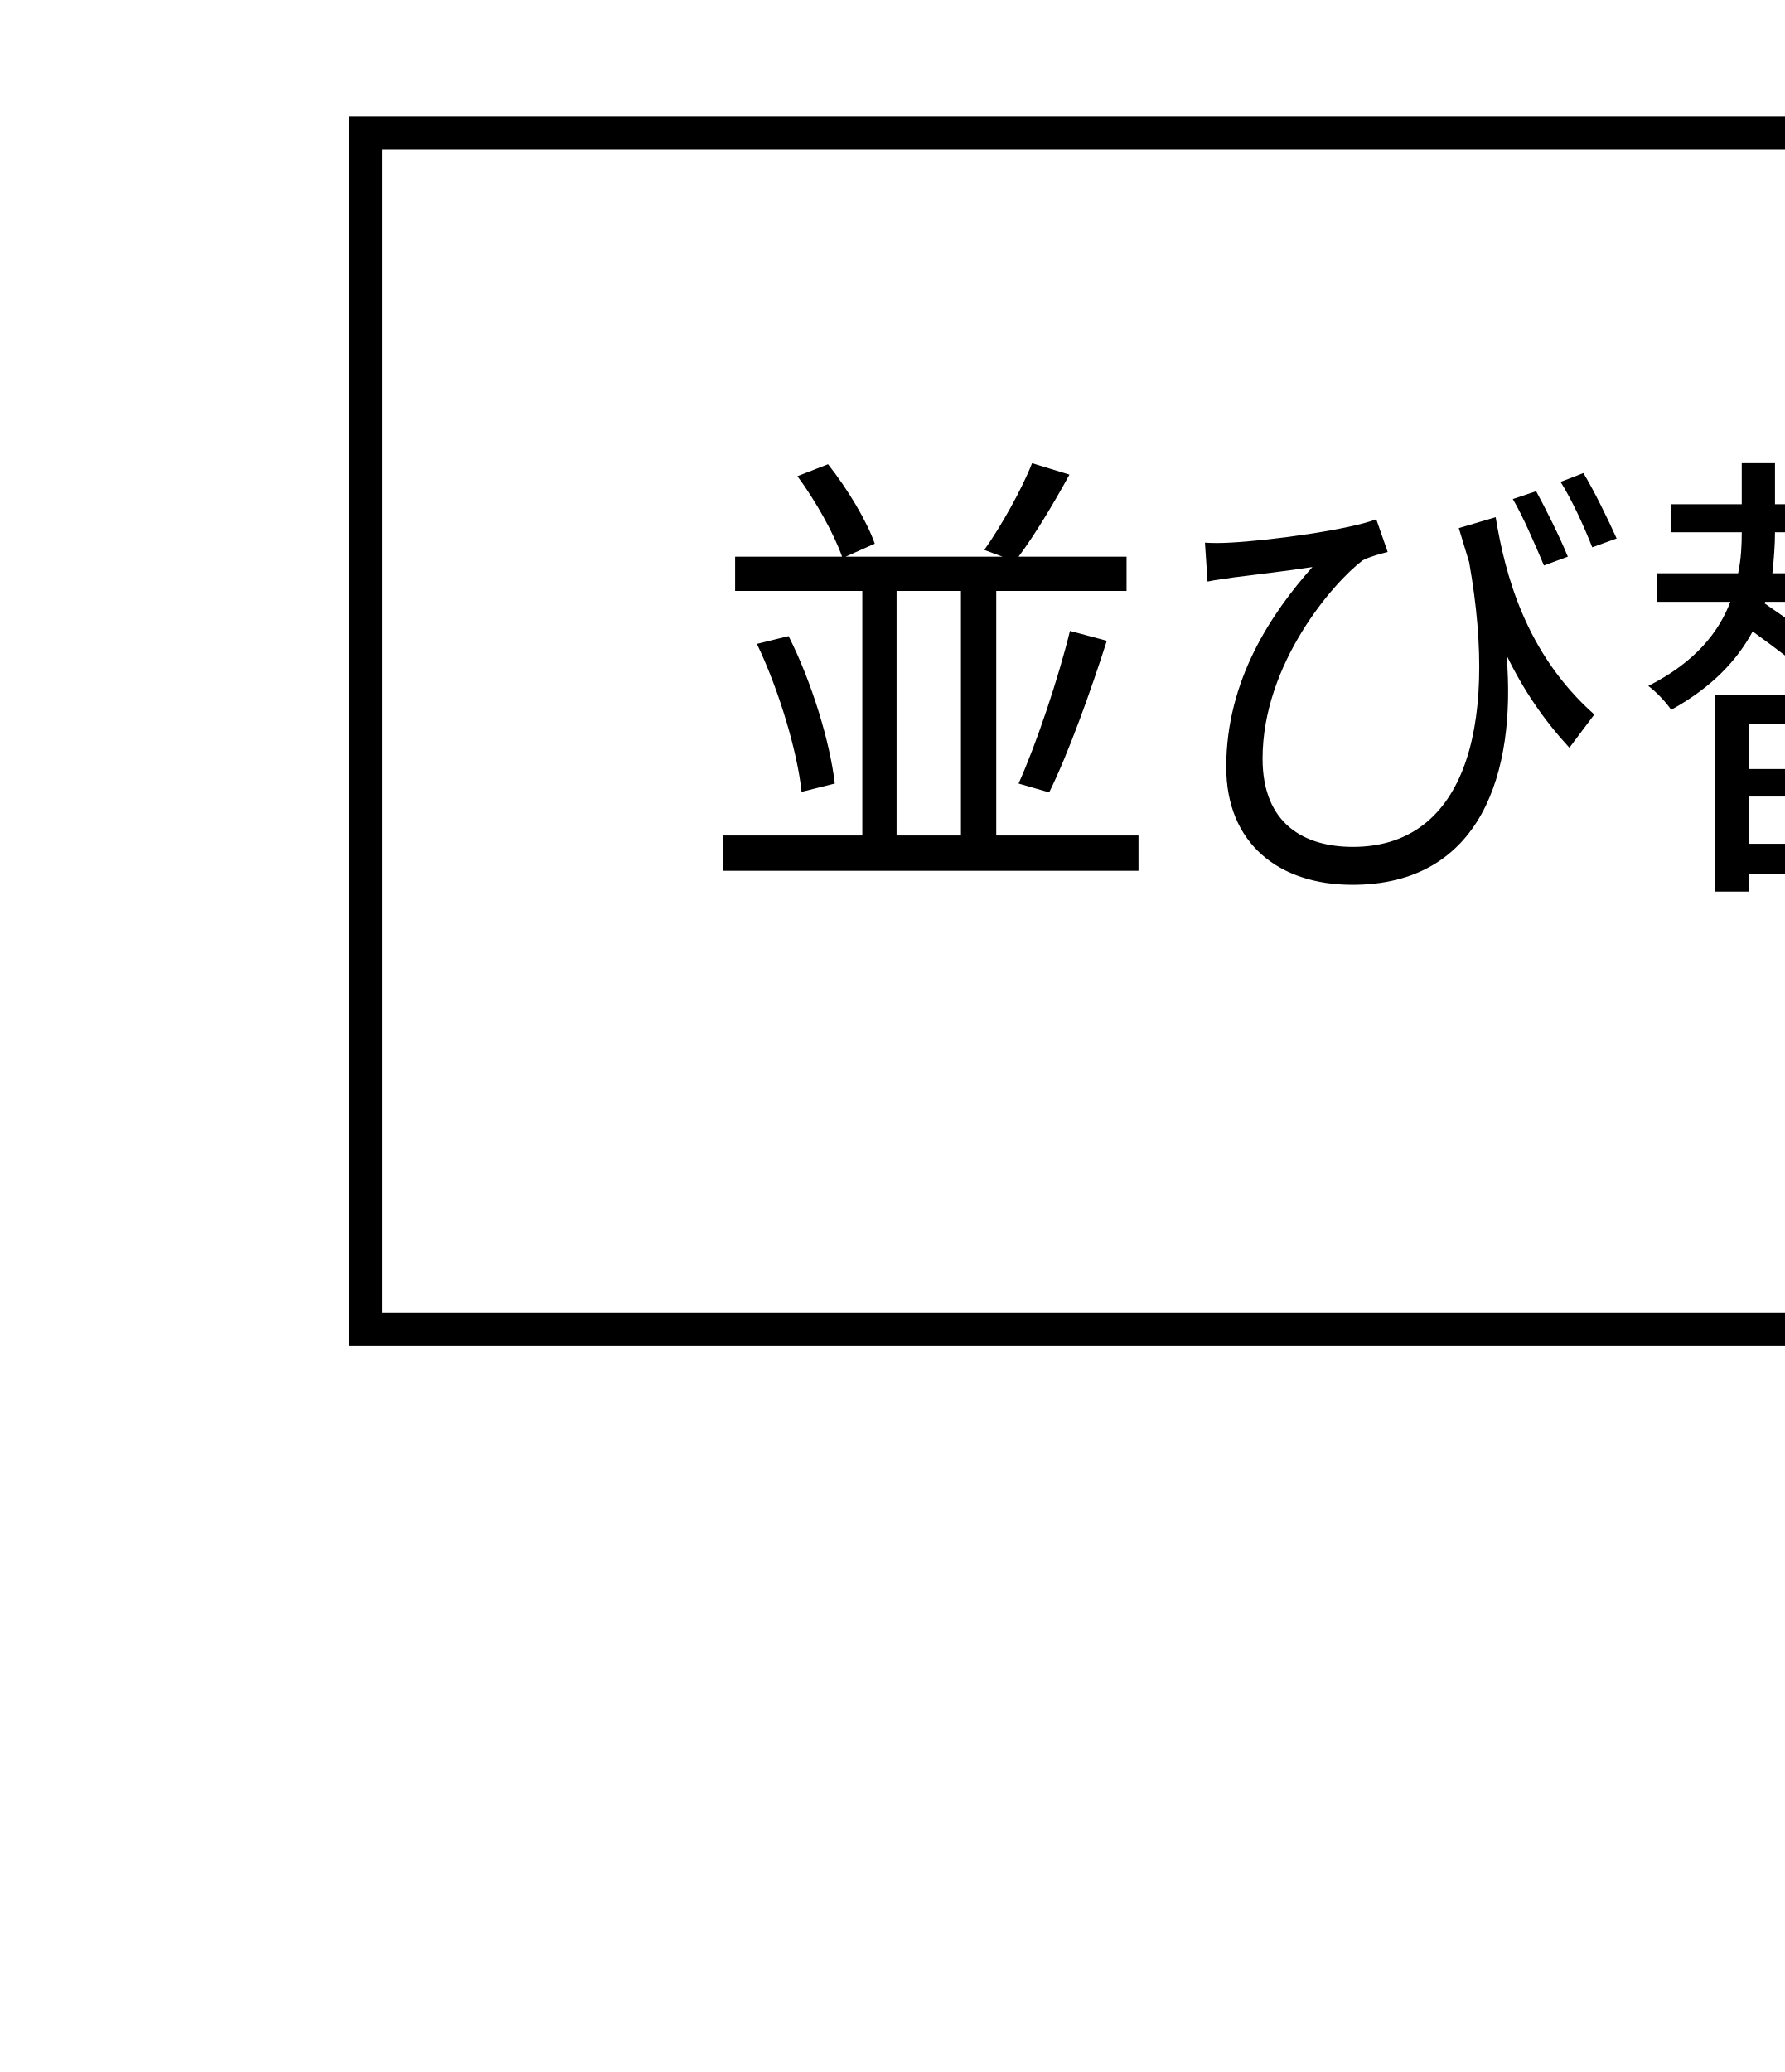
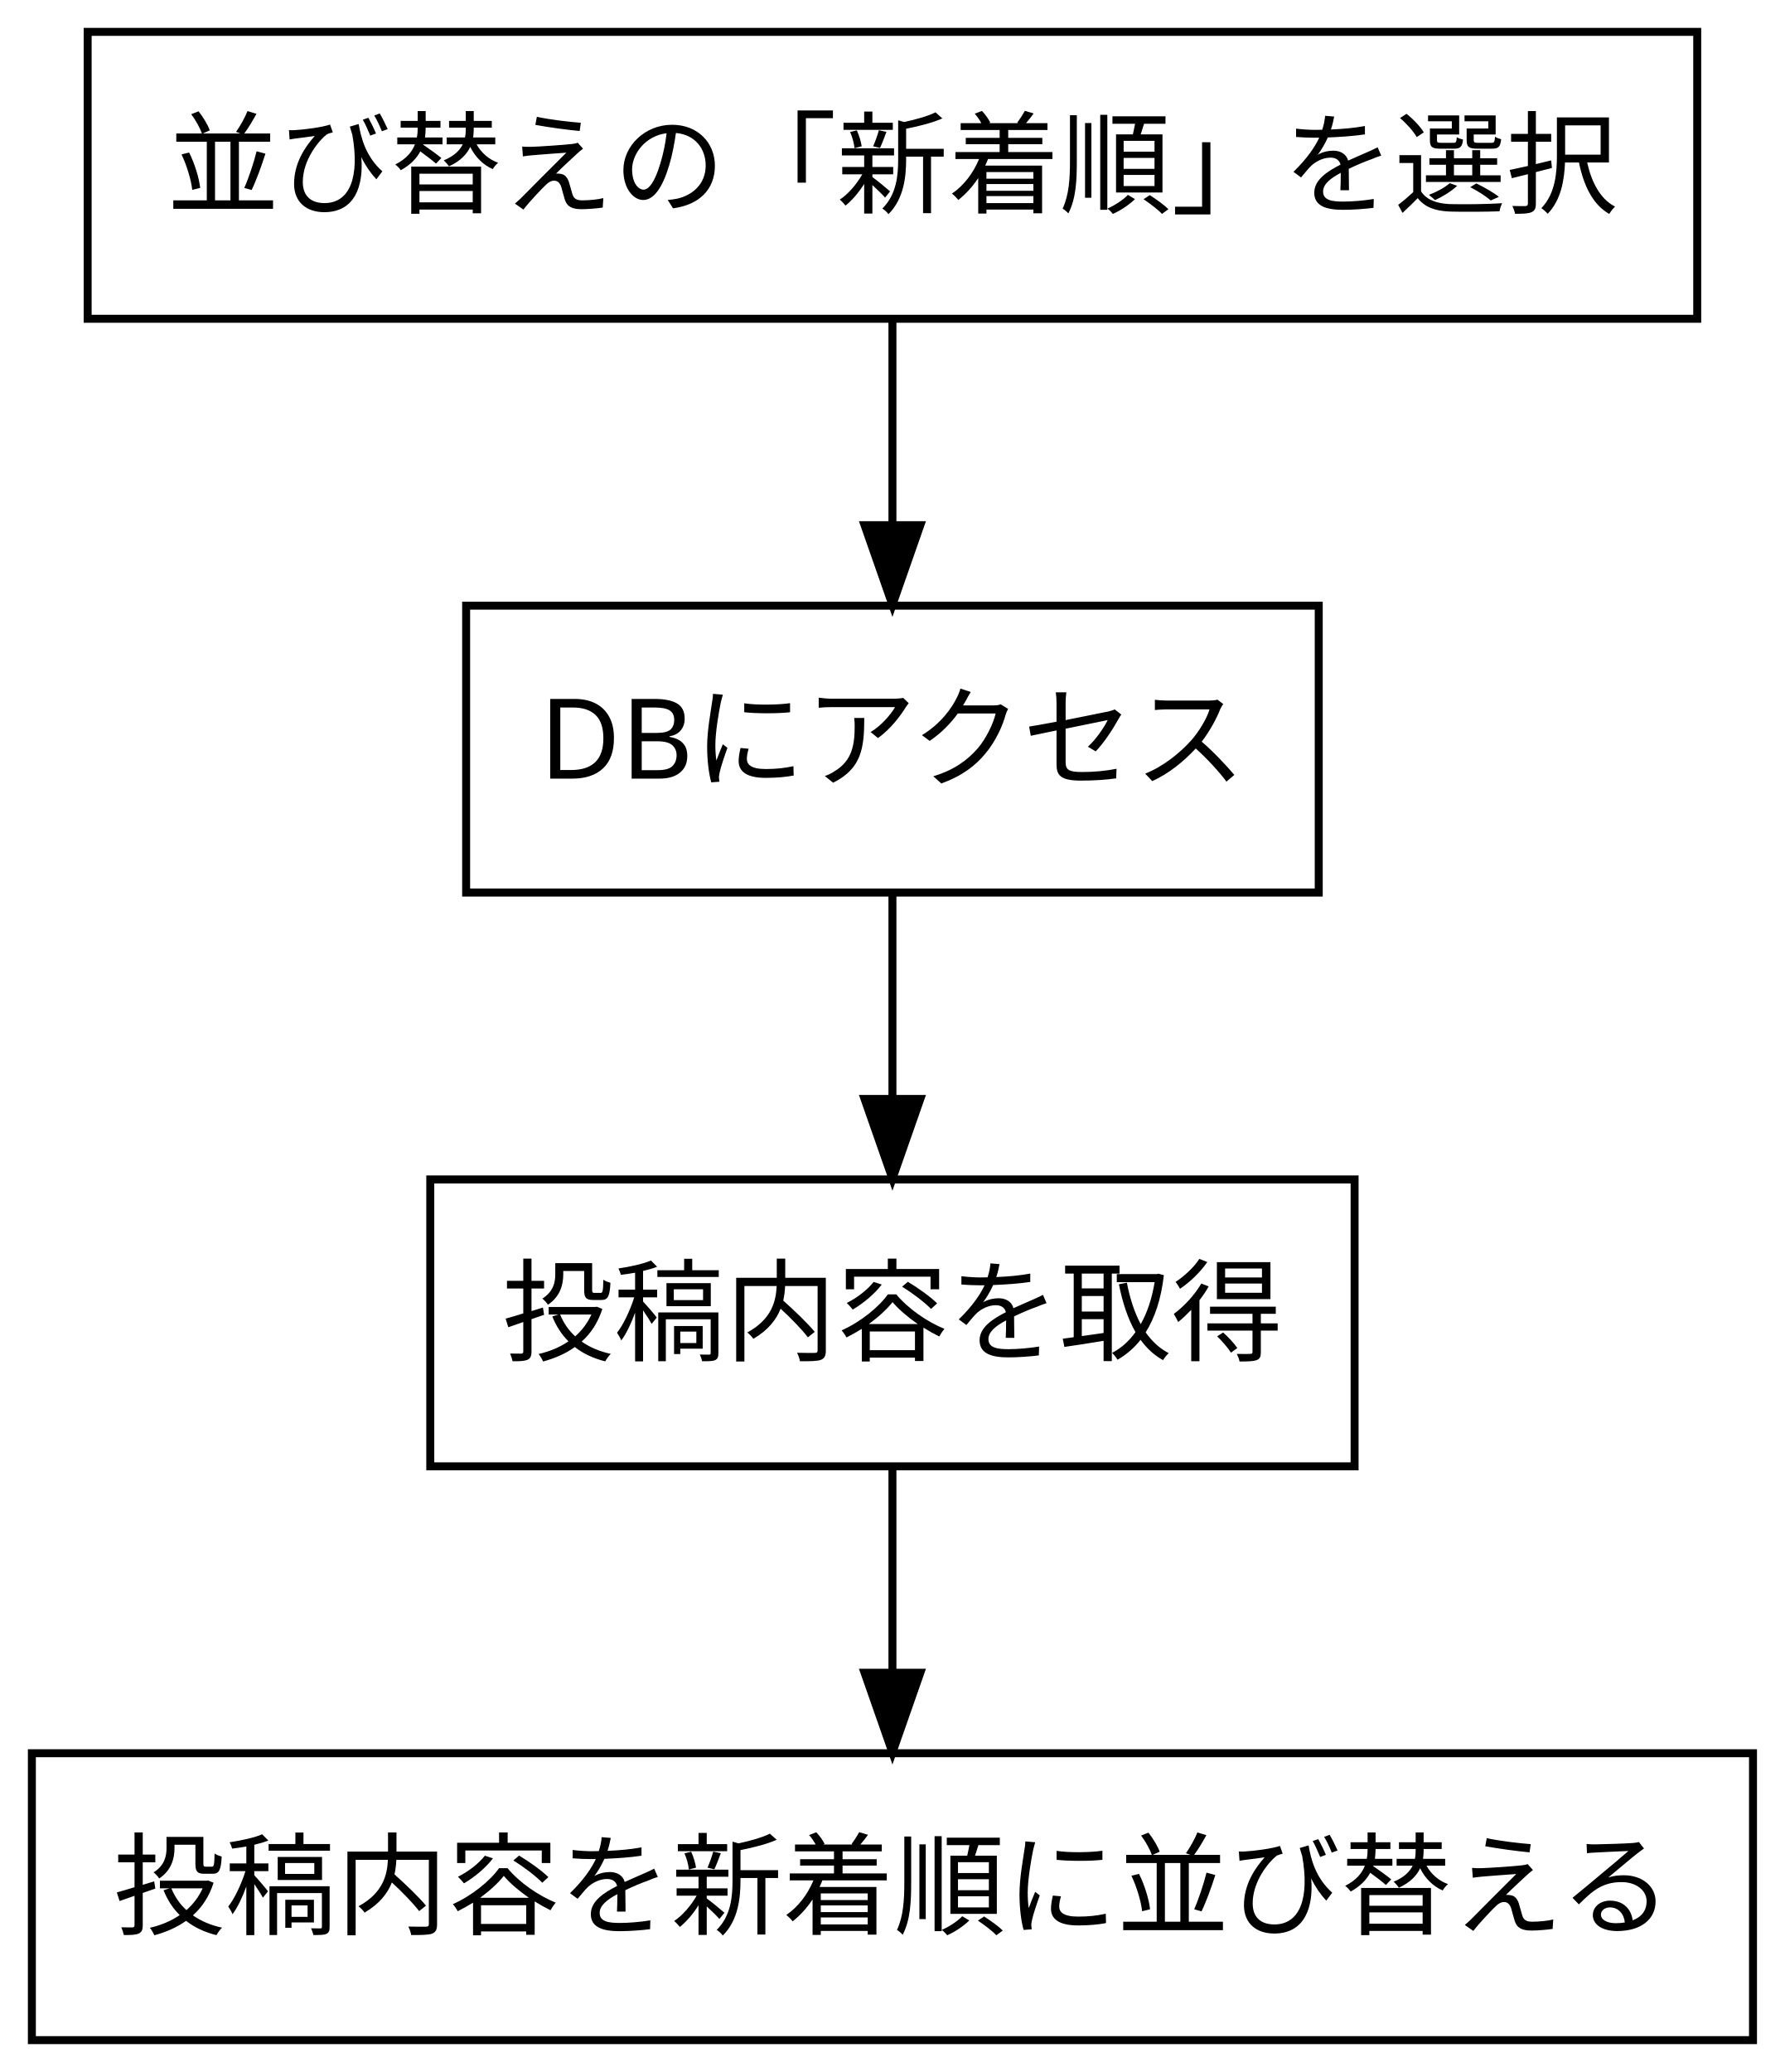
- <svg xmlns="http://www.w3.org/2000/svg" width="933pt" height="1083pt" viewBox="0.00 0.00 224.00 260.00">
-   <g id="graph0" class="graph" transform="scale(4.17 4.17) rotate(0) translate(4 256)">
+ <svg xmlns="http://www.w3.org/2000/svg" width="224pt" height="260pt" viewBox="0.00 0.00 224.00 260.00">
+   <g id="graph0" class="graph" transform="scale(1 1) rotate(0) translate(4 256)">
    <g id="node1" class="node">
      <polygon fill="none" stroke="black" points="209,-252 7,-252 7,-216 209,-216 209,-252" />
      <text text-anchor="middle" x="108" y="-230.3" font-family="RocknRoll One" font-size="14.00">並び替えの「新着順」を選択</text>
    </g>
    <g id="node2" class="node">
      <polygon fill="none" stroke="black" points="161.5,-180 54.5,-180 54.5,-144 161.5,-144 161.5,-180" />
      <text text-anchor="middle" x="108" y="-158.3" font-family="RocknRoll One" font-size="14.00">DBにアクセス</text>
    </g>
    <g id="edge1" class="edge">
      <path fill="none" stroke="black" d="M108,-215.7C108,-207.98 108,-198.71 108,-190.11" />
      <polygon fill="black" stroke="black" points="111.5,-190.1 108,-180.1 104.5,-190.1 111.5,-190.1" />
    </g>
    <g id="node3" class="node">
      <polygon fill="none" stroke="black" points="166,-108 50,-108 50,-72 166,-72 166,-108" />
      <text text-anchor="middle" x="108" y="-86.3" font-family="RocknRoll One" font-size="14.00">投稿内容を取得</text>
    </g>
    <g id="edge2" class="edge">
      <path fill="none" stroke="black" d="M108,-143.7C108,-135.98 108,-126.71 108,-118.11" />
      <polygon fill="black" stroke="black" points="111.5,-118.1 108,-108.1 104.5,-118.1 111.5,-118.1" />
    </g>
    <g id="node4" class="node">
      <polygon fill="none" stroke="black" points="216,-36 0,-36 0,0 216,0 216,-36" />
      <text text-anchor="middle" x="108" y="-14.3" font-family="RocknRoll One" font-size="14.00">投稿内容を新着順に並び替える</text>
    </g>
    <g id="edge3" class="edge">
      <path fill="none" stroke="black" d="M108,-71.7C108,-63.98 108,-54.71 108,-46.11" />
      <polygon fill="black" stroke="black" points="111.5,-46.1 108,-36.1 104.5,-46.1 111.5,-46.1" />
    </g>
  </g>
</svg>
